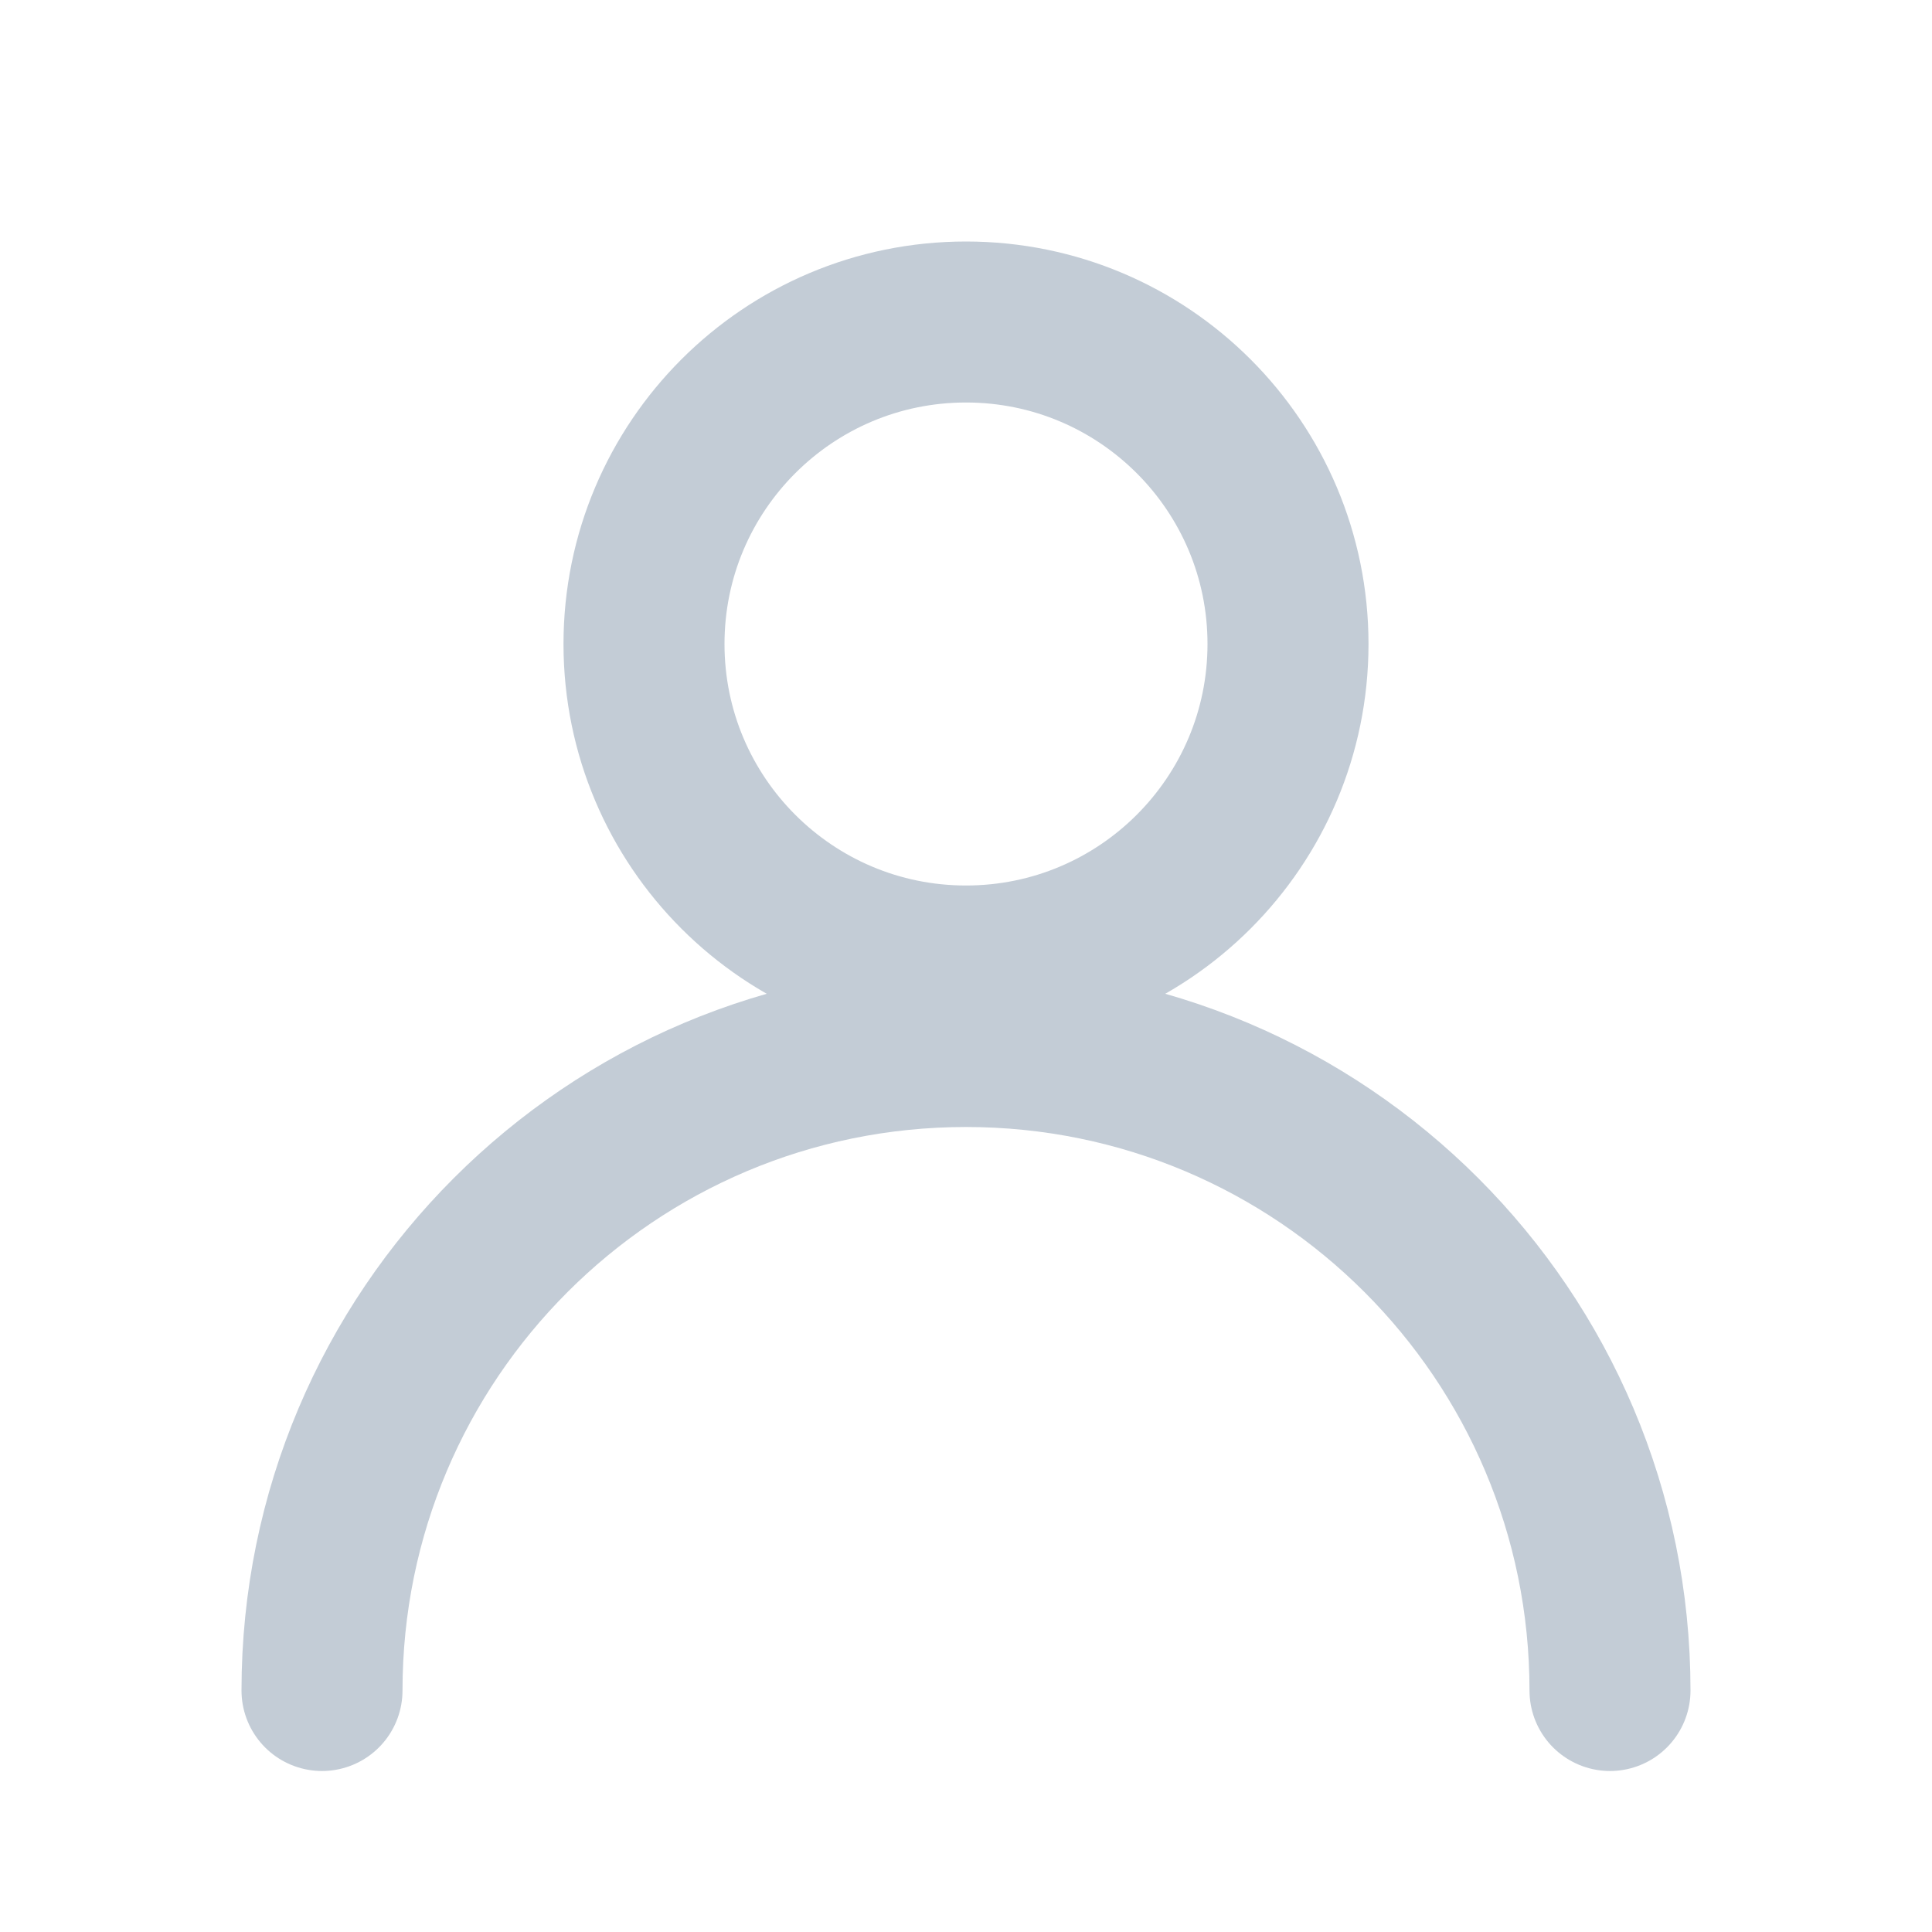
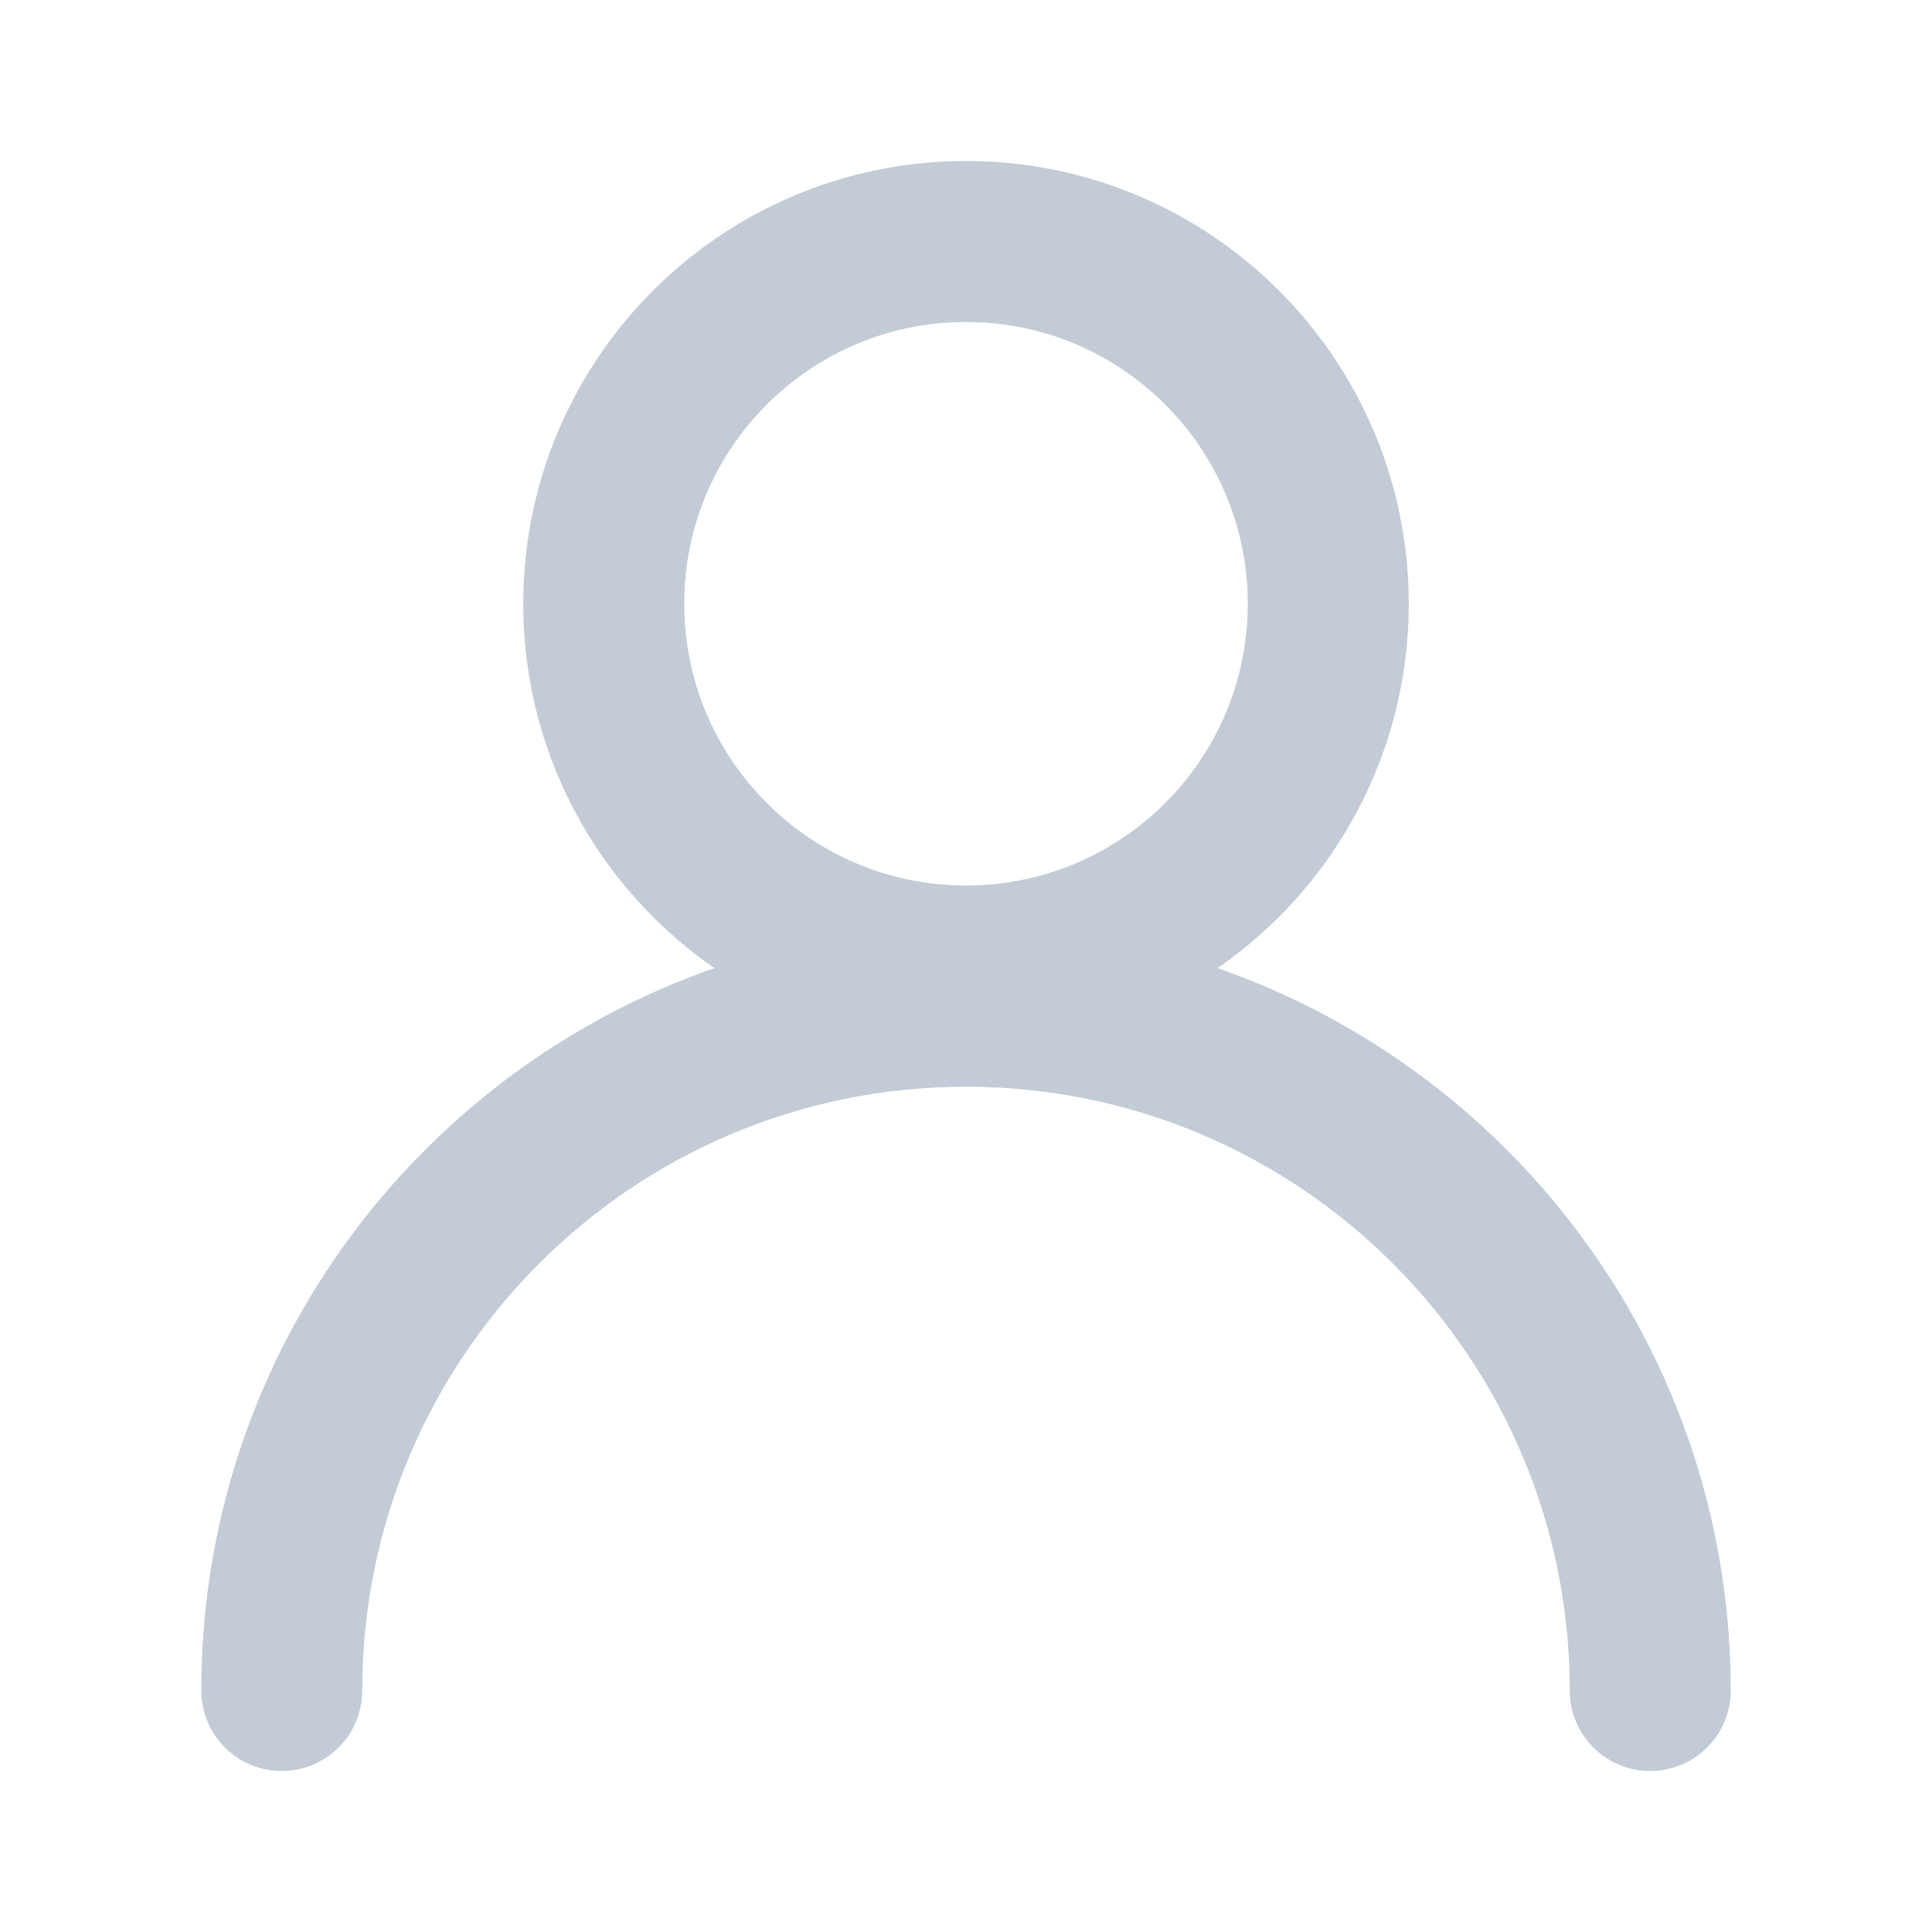
<svg xmlns="http://www.w3.org/2000/svg" viewBox="0 0 24 24" fill="none" stroke="#c3ccd6" stroke-width="2" stroke-linecap="round" stroke-linejoin="round">
-   <circle cx="12" cy="8" r="4" />
-   <path d="M4 21a8 8 0 0 1 16 0" />
+   <circle cx="12" cy="7.5" r="4.5" />
+   <path d="M3.5 21a8.5 8.5 0 0 1 17 0" />
</svg>
